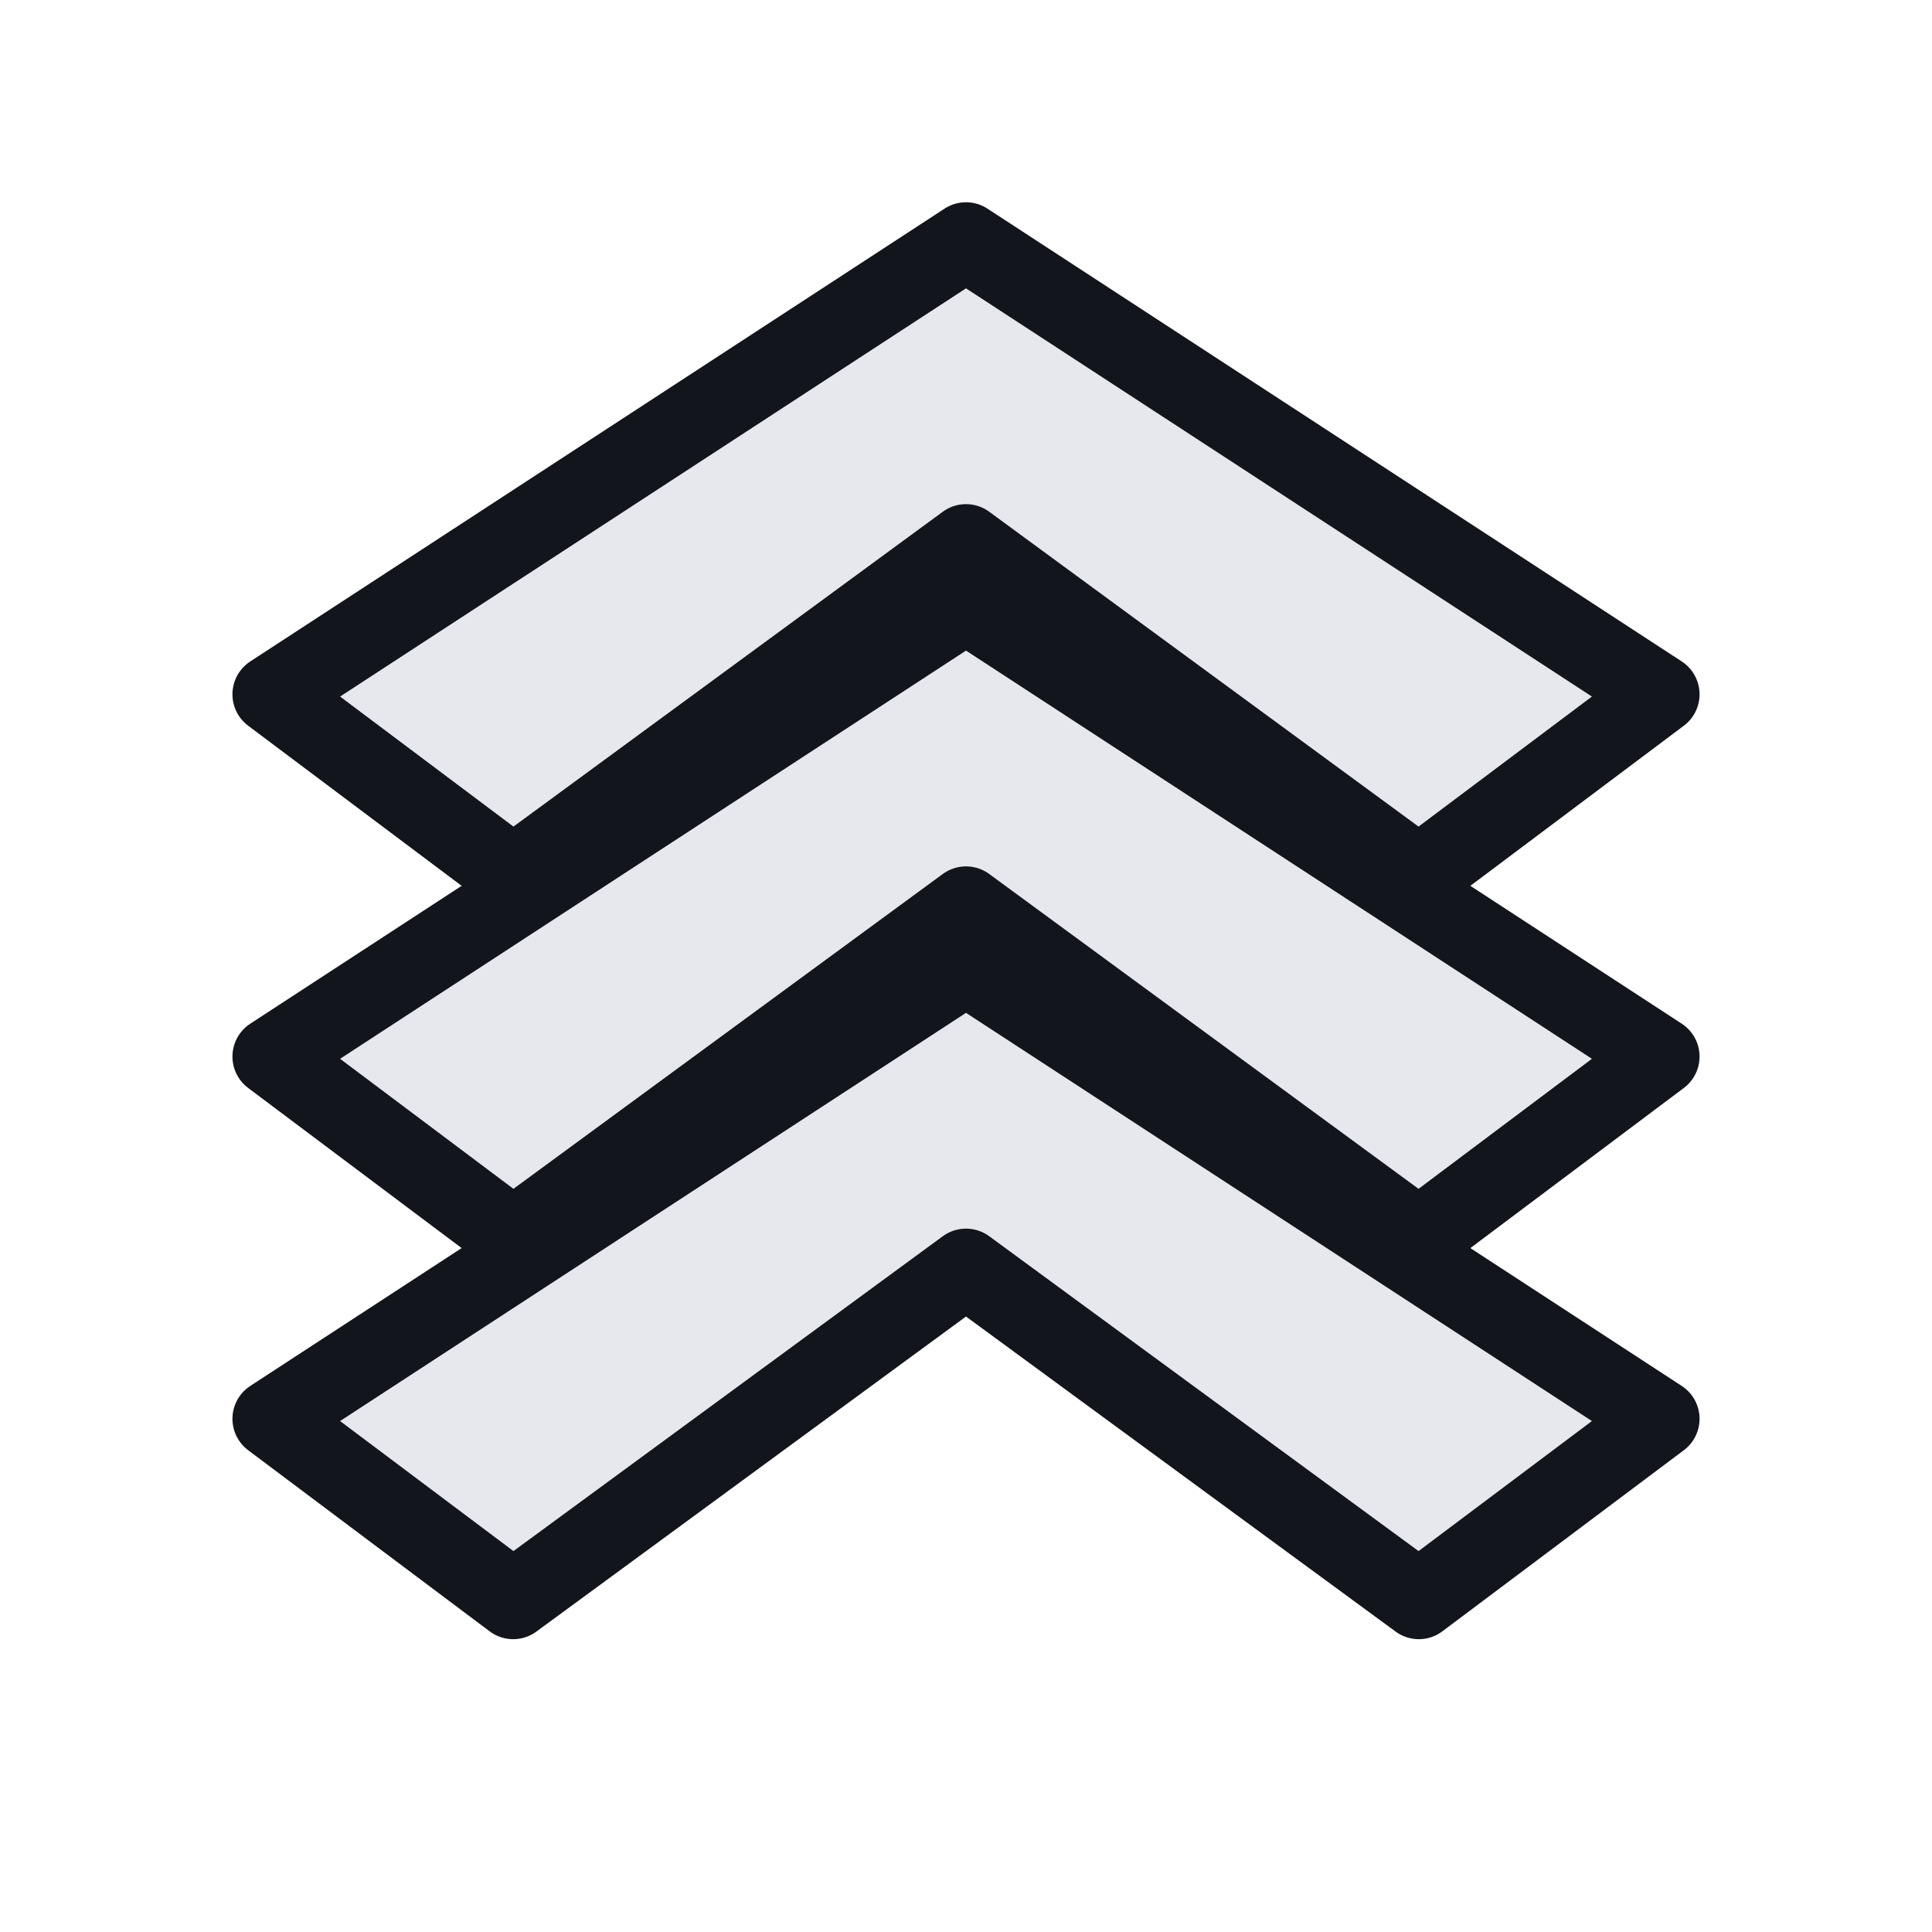
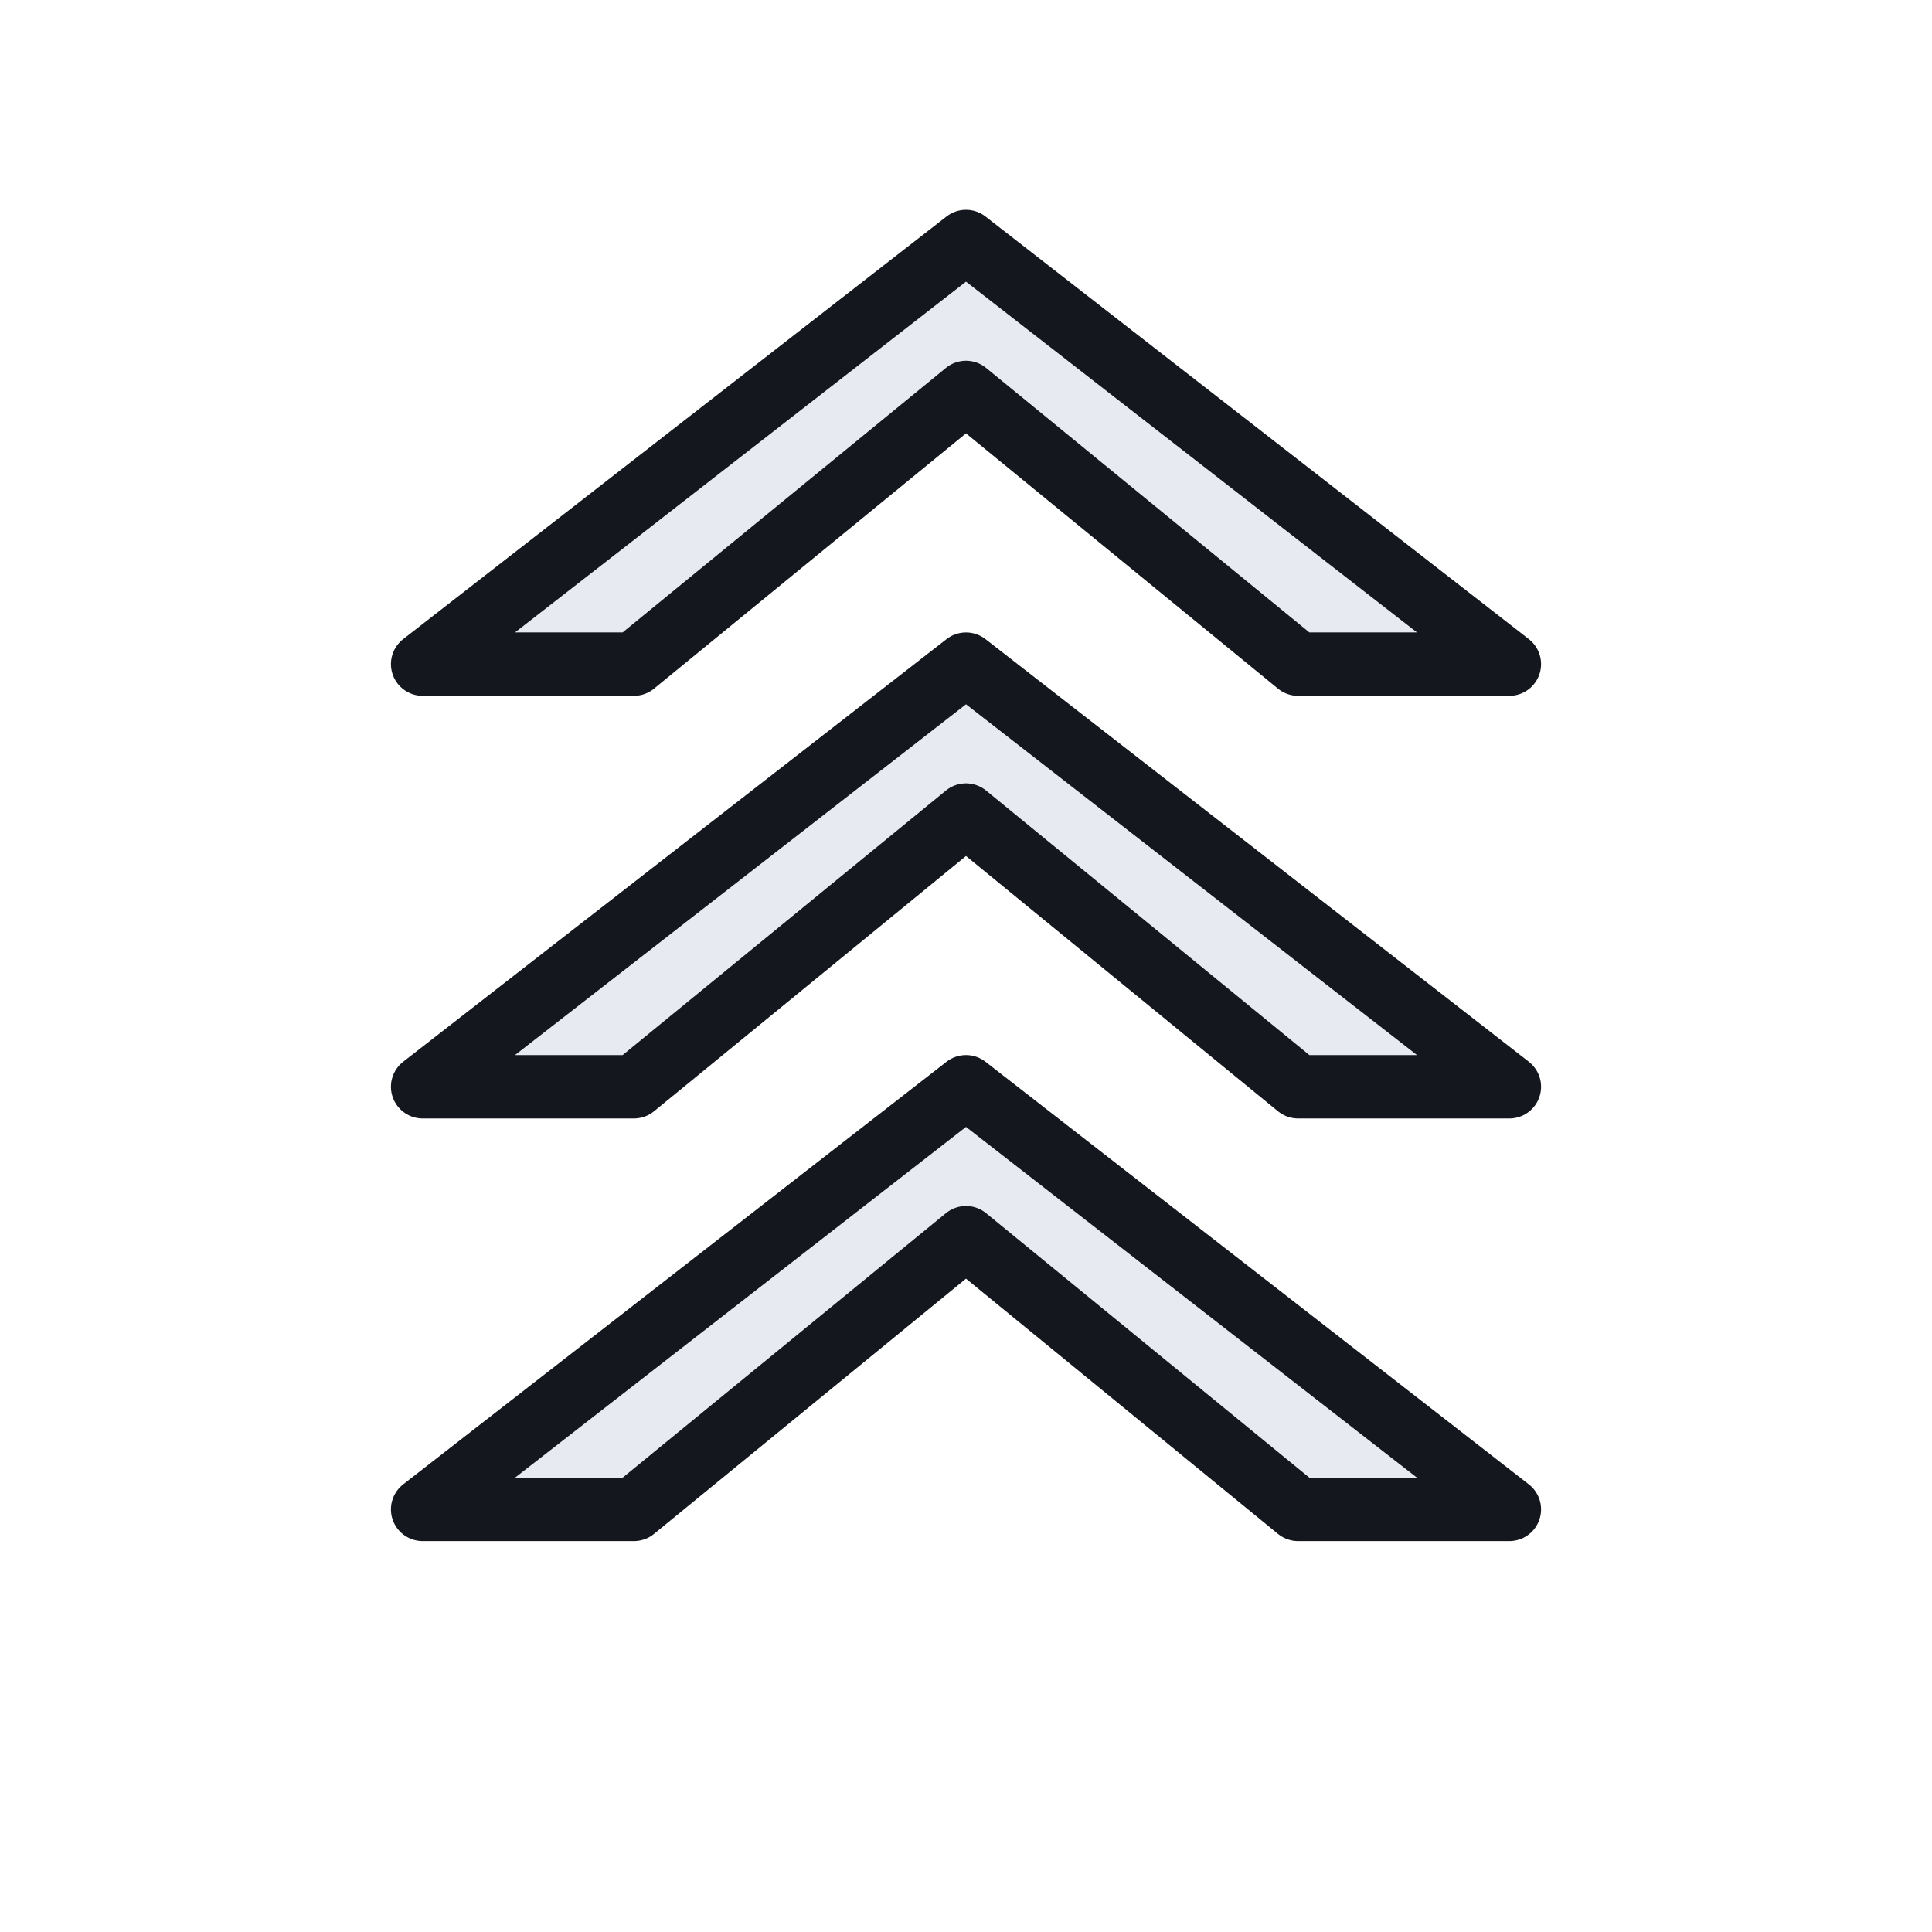
<svg xmlns="http://www.w3.org/2000/svg" width="64" height="64" viewBox="0 0 64 64">
-   <g fill="none" stroke="#12161c" stroke-width="2.6" stroke-linejoin="round" stroke-linecap="round">
-     <path fill="#E6E8EE" d="M9,23.0 L32,8.0 L55,23.0 L47,29.0 L32,18.0 L17,29.0 Z" />
-     <path fill="#E6E8EE" d="M9,35.0 L32,20.0 L55,35.0 L47,41.0 L32,30.0 L17,41.0 Z" />
-     <path fill="#E6E8EE" d="M9,47.0 L32,32.0 L55,47.0 L47,53.0 L32,42.0 L17,53.0 Z" />
+   <g fill="#E7EAF1" stroke="#14181E" stroke-width="2.1" stroke-linejoin="round">
+     <path d="M14,22 L32,8 L50,22 L43,22 L32,13 L21,22 Z" />
+     <path d="M14,36 L32,22 L50,36 L43,36 L32,27 L21,36 Z" />
+     <path d="M14,50 L32,36 L50,50 L43,50 L32,41 L21,50 Z" />
  </g>
</svg>
